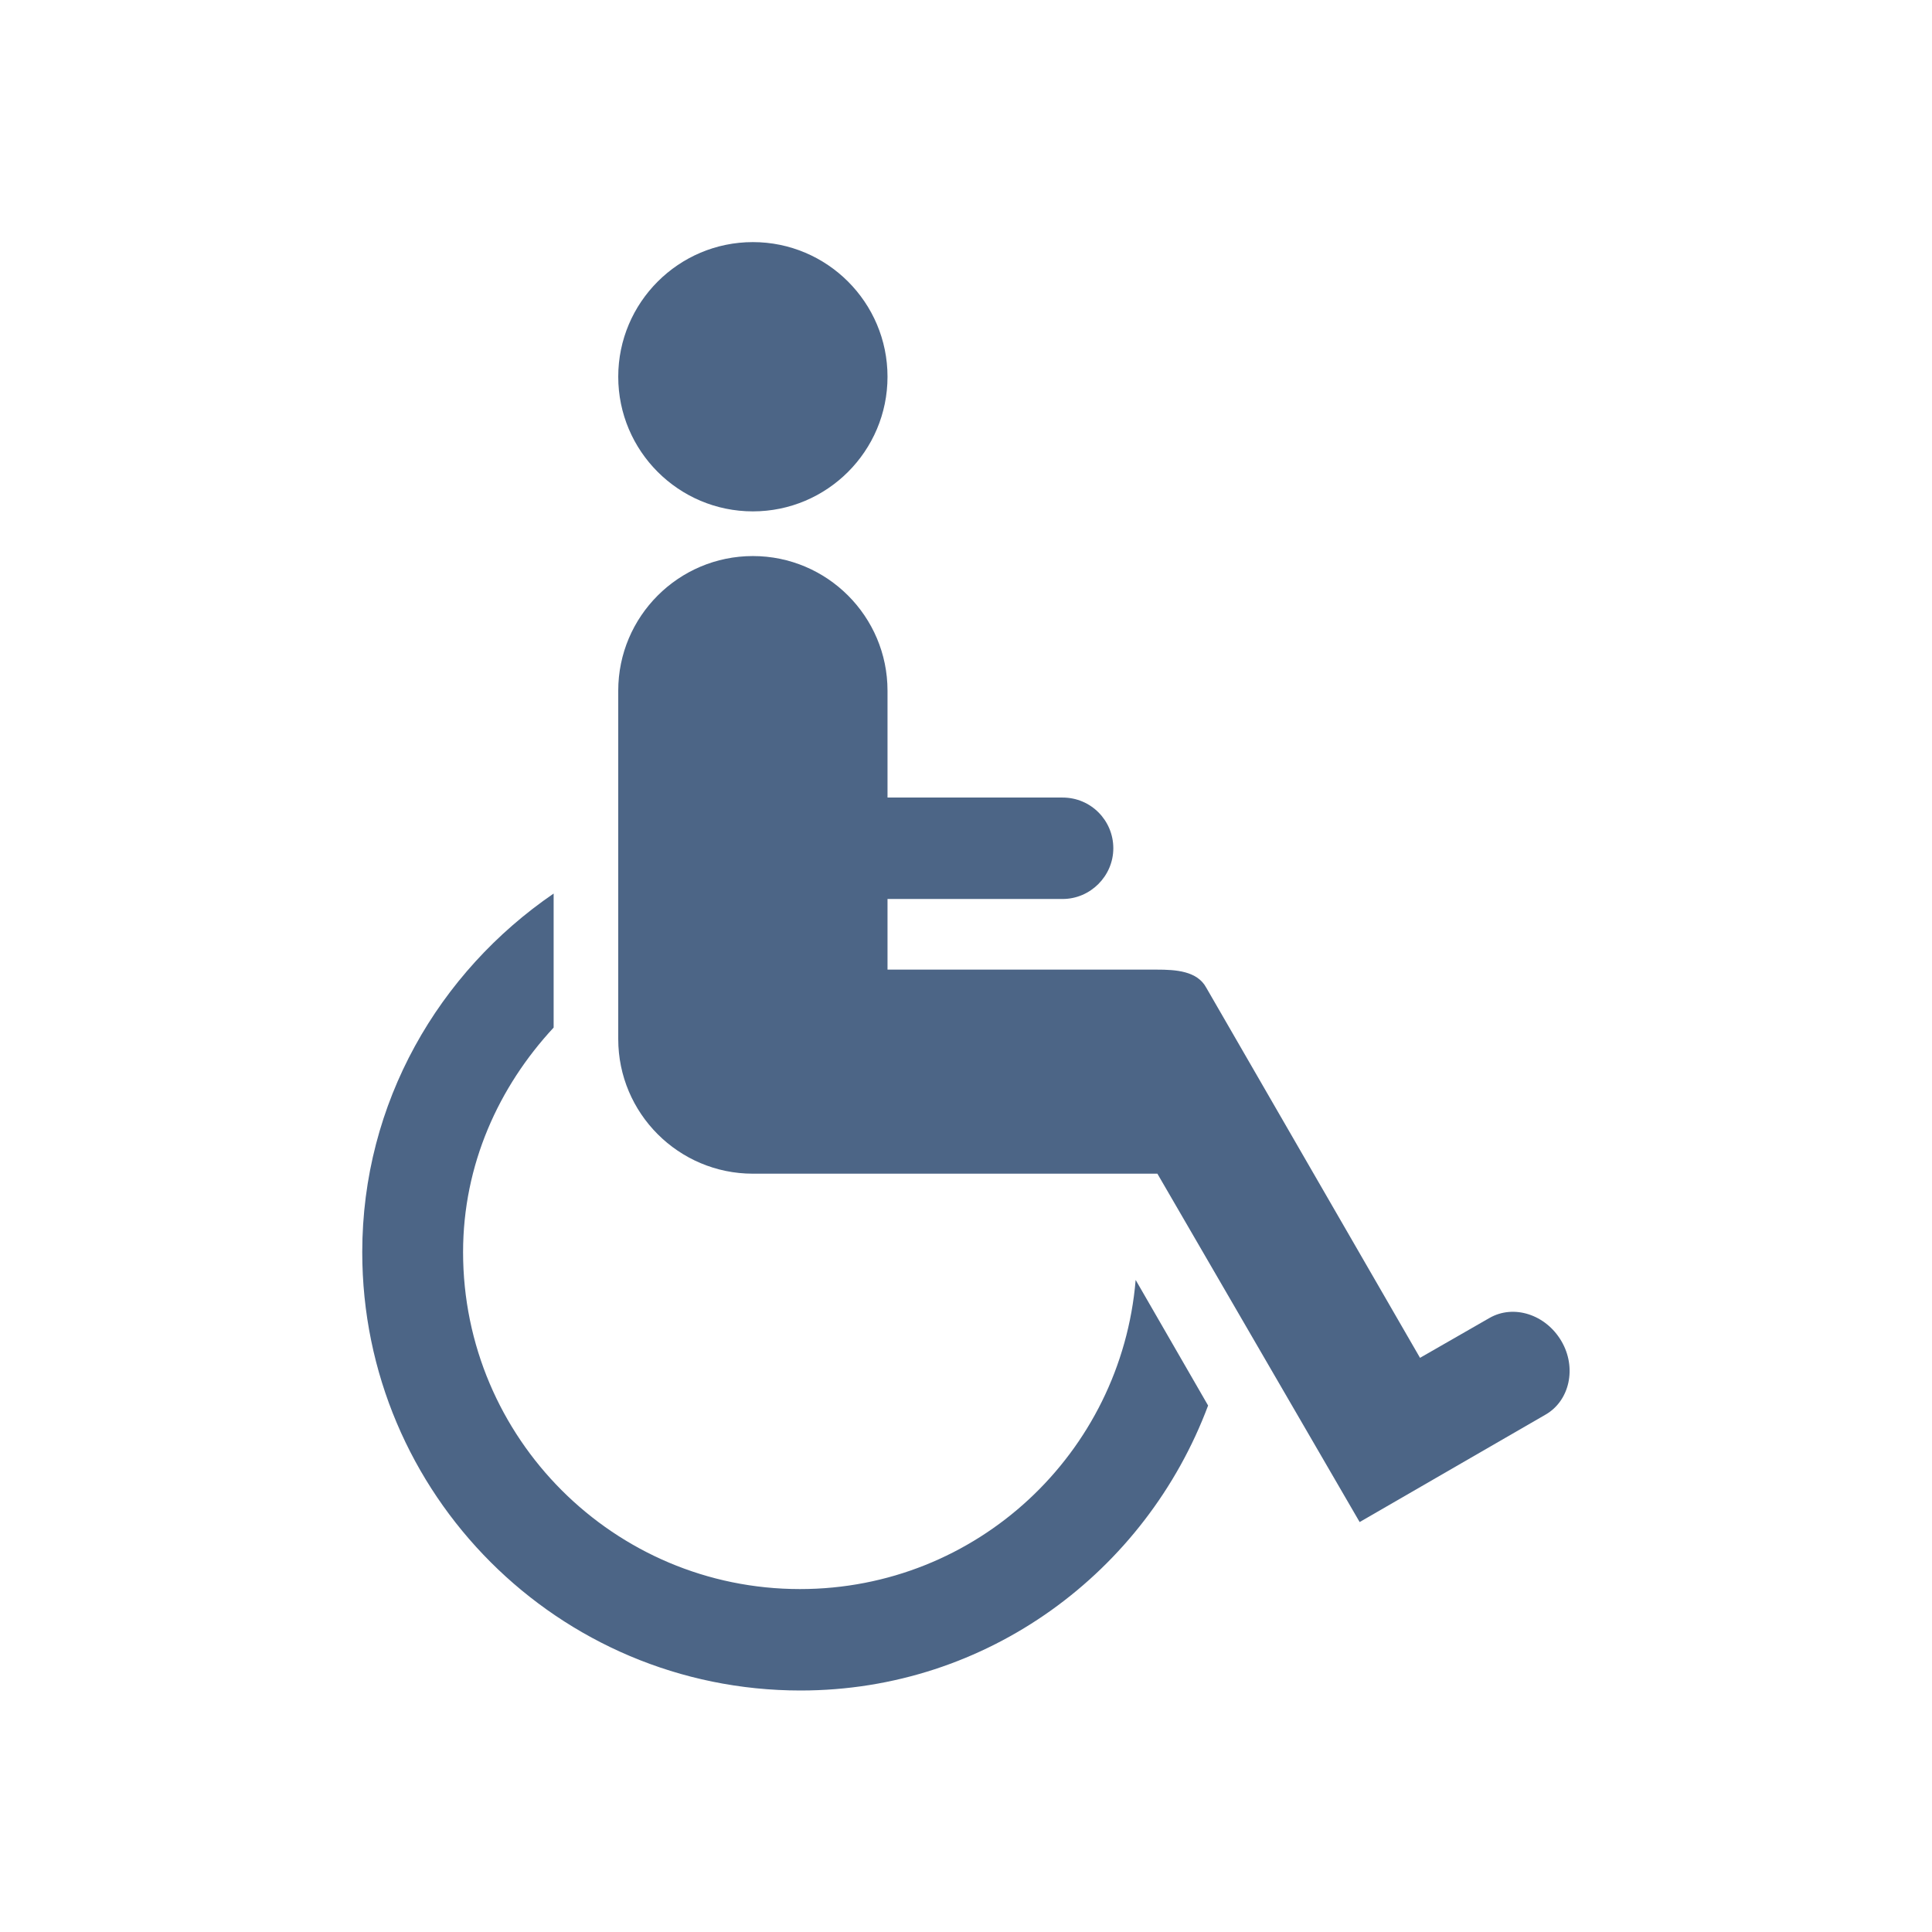
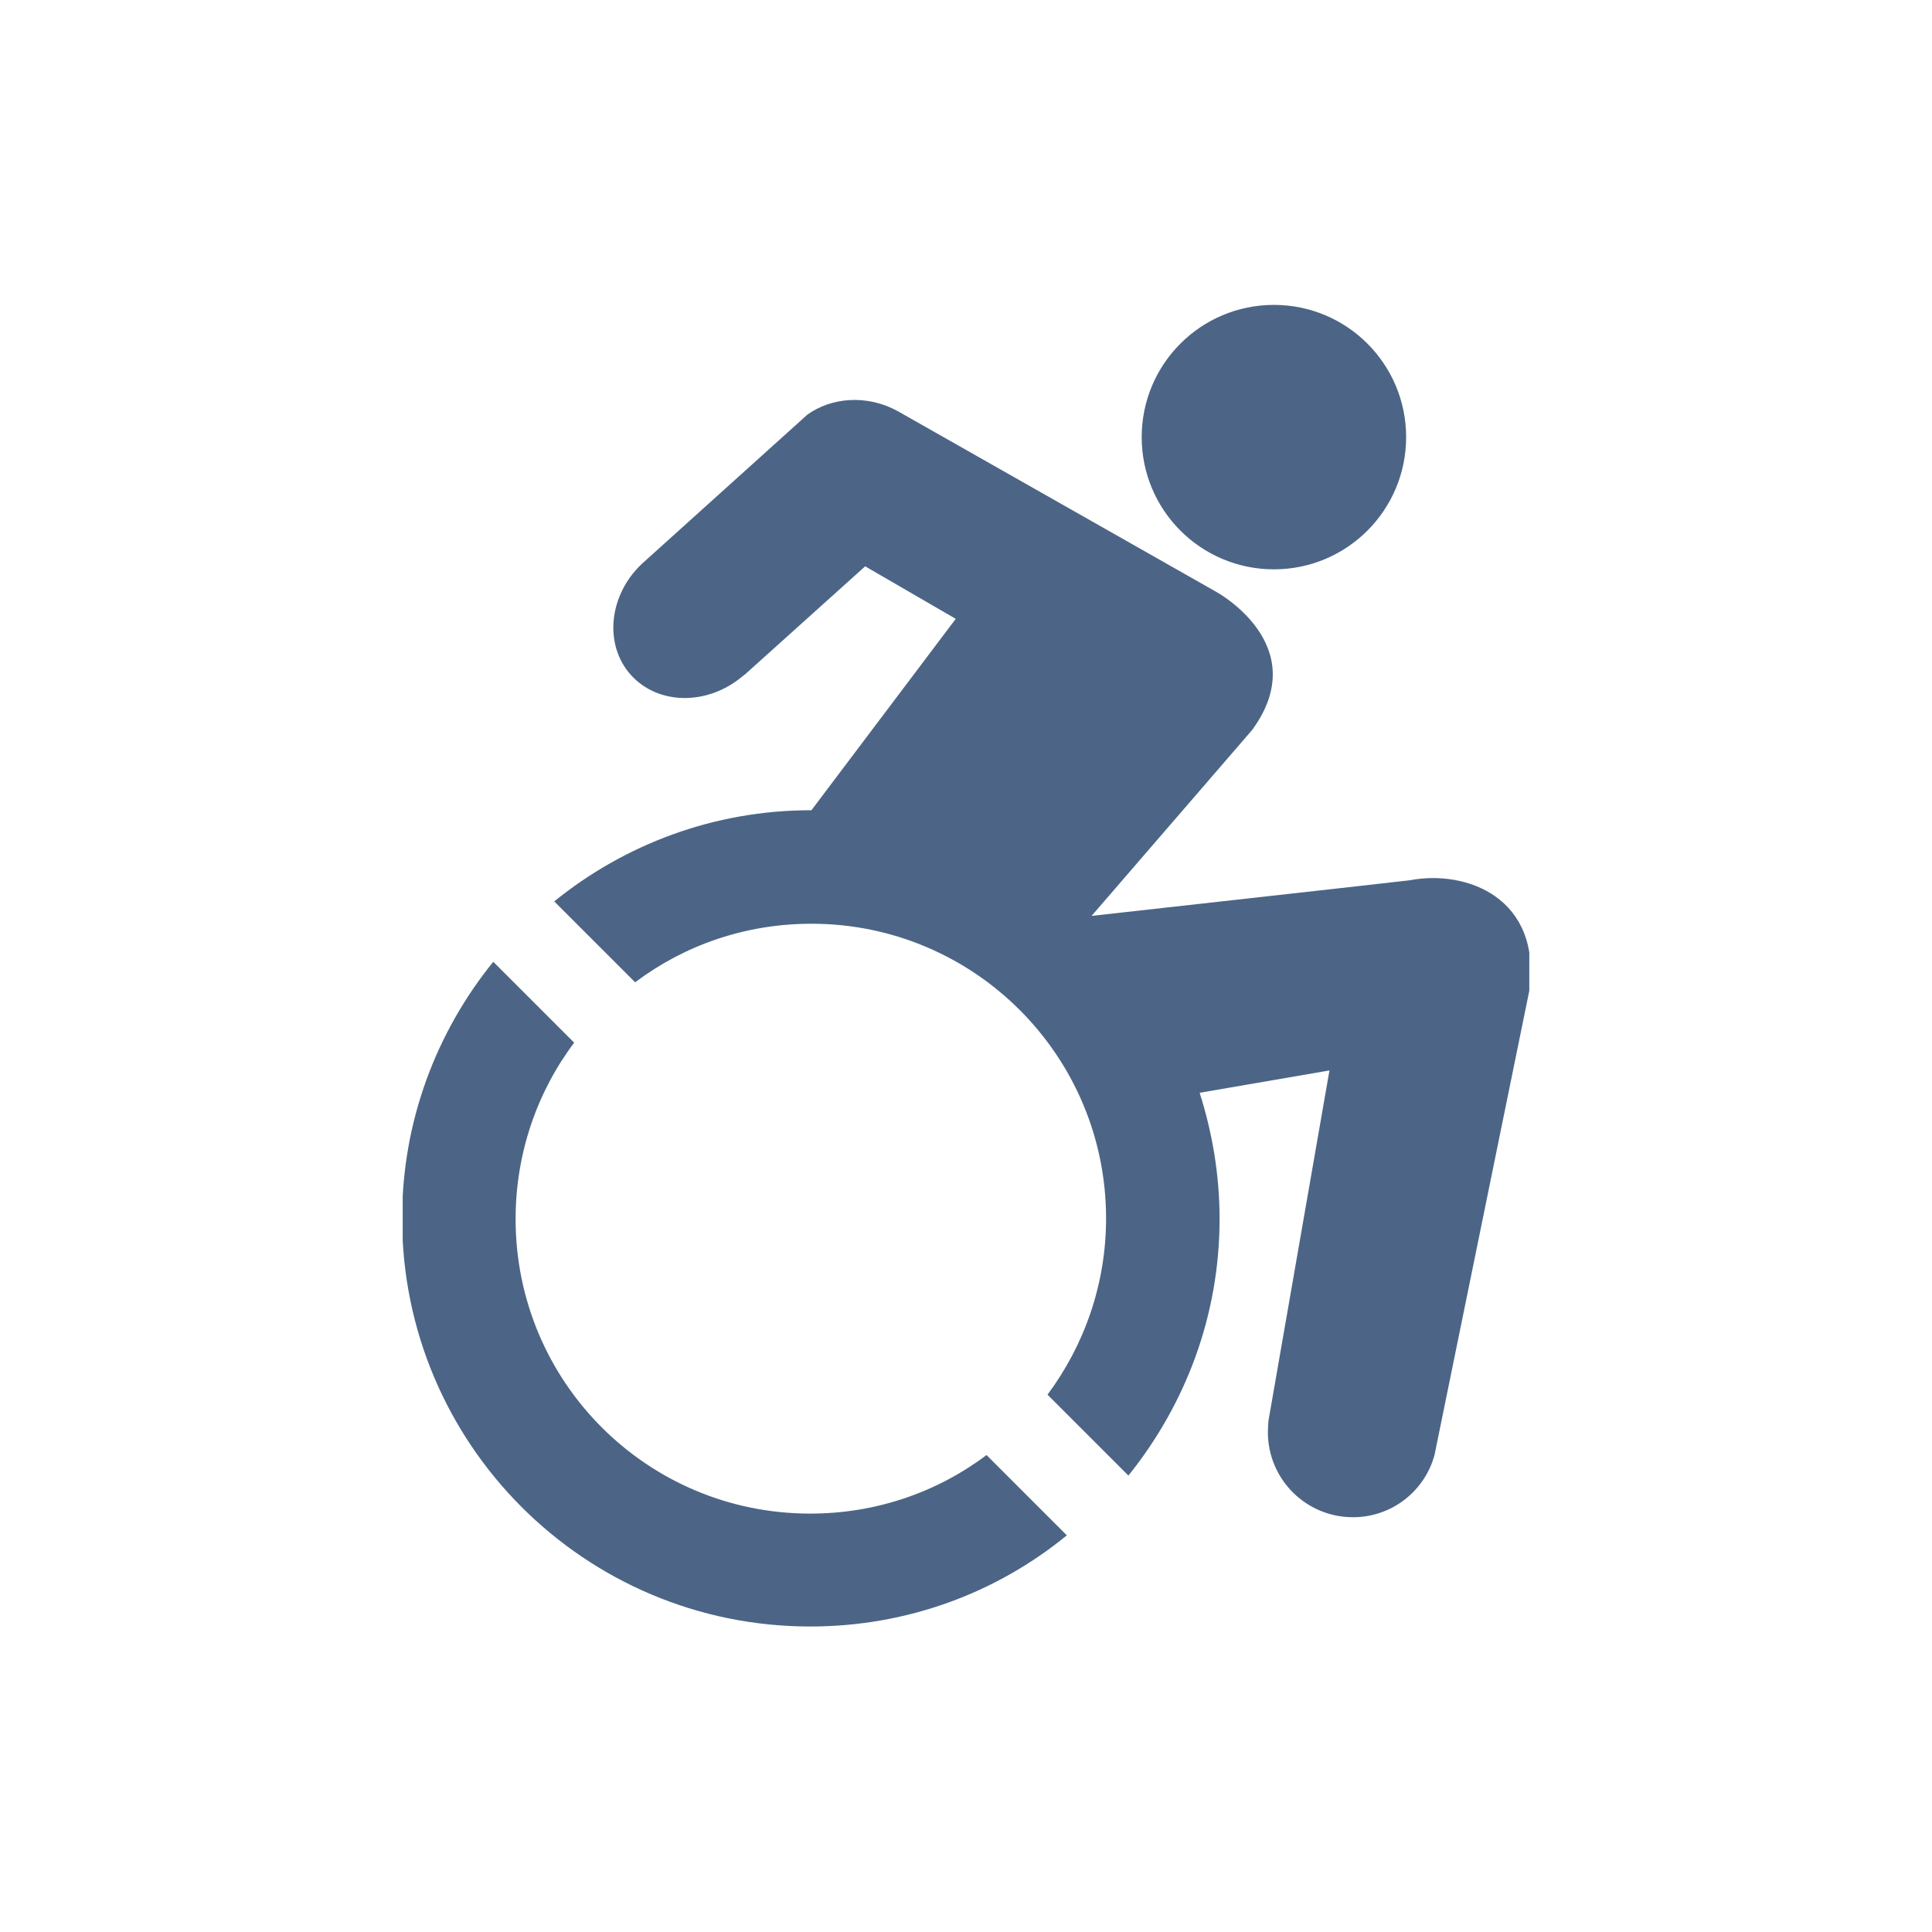
<svg xmlns="http://www.w3.org/2000/svg" xmlns:xlink="http://www.w3.org/1999/xlink" version="1.1" id="Layer_1" x="0px" y="0px" viewBox="0 0 320 320" style="enable-background:new 0 0 320 320;" xml:space="preserve">
  <style type="text/css">
- 	.st0{clip-path:url(#SVGID_00000042007642222659587000000008645783420558720926_);fill:#4C6586;}
- 	.st1{clip-path:url(#SVGID_00000012471516644603994950000008710033440220441501_);fill:#4C6586;}
- 	.st2{clip-path:url(#SVGID_00000170263048703484530680000002346999652460589720_);fill:#4C6586;}
+ 	.st0{clip-path:url(#SVGID_00000047040665494001530700000002395423099811894914_);fill:#4C6586;}
+ 	.st1{fill:none;}
</style>
  <g>
    <g>
      <defs>
-         <rect id="SVGID_1_" width="320" height="320" />
+         <rect id="SVGID_1_" x="66.7" y="50.5" width="186.6" height="218.9" />
      </defs>
-       <clipPath id="SVGID_00000071523088720883502510000016008130148771264140_">
+       <clipPath id="SVGID_00000032642064263590608700000001824526306938627745_">
        <use xlink:href="#SVGID_1_" style="overflow:visible;" />
      </clipPath>
-       <path style="clip-path:url(#SVGID_00000071523088720883502510000016008130148771264140_);fill:#4C6586;" d="M200.1,232.8l-12-20.8    c-2.4,28.7-26.3,51.2-55.6,51.2c-30.8,0-55.8-25-55.8-55.8c0-14.5,5.9-27.4,15-37.2V148c-19,13-31.7,34.6-31.7,59.4    c0,40.1,32.5,72.6,72.6,72.6C163.6,280,189.8,260.3,200.1,232.8" />
-     </g>
-     <g>
-       <defs>
-         <rect id="SVGID_00000005945199822658536790000013421845478699333016_" width="320" height="320" />
-       </defs>
-       <clipPath id="SVGID_00000131348709128820655560000012894287802076215728_">
-         <use xlink:href="#SVGID_00000005945199822658536790000013421845478699333016_" style="overflow:visible;" />
-       </clipPath>
-       <path style="clip-path:url(#SVGID_00000131348709128820655560000012894287802076215728_);fill:#4C6586;" d="M124.7,84.7    c12.3,0,22.3-10,22.3-22.3s-10-22.3-22.3-22.3s-22.3,10-22.3,22.3C102.4,74.7,112.4,84.7,124.7,84.7" />
-     </g>
-     <g>
-       <defs>
-         <rect id="SVGID_00000150808516601542121100000013956719555090024891_" width="320" height="320" />
-       </defs>
-       <clipPath id="SVGID_00000098929077276229844450000004954317177725192863_">
-         <use xlink:href="#SVGID_00000150808516601542121100000013956719555090024891_" style="overflow:visible;" />
-       </clipPath>
-       <path style="clip-path:url(#SVGID_00000098929077276229844450000004954317177725192863_);fill:#4C6586;" d="M258.6,222.1    c-2.6-4.4-7.9-6.1-11.9-3.8l-11.5,6.6l-35.4-61.3c-1.5-2.8-5.1-3-8.2-3H147v-11.7h29c4.6,0,8.4-3.8,8.4-8.4c0-4.6-3.7-8.4-8.4-8.4    h-29v-17.7c0-12.3-10-22.3-22.3-22.3s-22.3,10-22.3,22.3v57.7c0,12.3,10,22.3,22.3,22.3h67l33.5,57.7l0,0l30.8-17.8    C260,232,261.2,226.5,258.6,222.1" />
+       <path style="clip-path:url(#SVGID_00000032642064263590608700000001824526306938627745_);fill:#4C6586;" d="M95.1,172.7    l-13.4-13.4c-9.4,11.6-15.1,26.4-15.1,42.5c0,37.3,30.2,67.6,67.6,67.6c16.1,0,30.9-5.6,42.5-15.1L163.4,241    c-8.1,6.1-18.2,9.7-29.2,9.7c-27,0-48.8-21.8-48.8-48.8C85.4,191,89,180.8,95.1,172.7 M232.9,72.4c0-12.1-9.8-21.9-21.9-21.9    c-12.1,0-21.9,9.8-21.9,21.9s9.8,21.9,21.9,21.9C223.1,94.3,232.9,84.5,232.9,72.4 M233.5,145.8c-0.6,0.1-52.7,5.9-52.7,5.9    l26.6-30.8c10.3-14.1-6-22.9-6-22.9l-52.7-29.9l0,0c-5.1-2.8-11-2.3-15,0.6l0,0l-27.4,24.7l0,0c-5.5,5.2-6.3,13.4-1.8,18.4    s12.7,5.1,18.5,0.2l0,0l0.4-0.3l19.9-17.9l15,8.7l-23.9,31.7h-0.1c-16.1,0-30.9,5.7-42.5,15.1l13.4,13.4    c8.1-6.1,18.2-9.7,29.2-9.7c27,0,48.8,21.9,48.8,48.8c0,10.9-3.6,21-9.7,29.2l13.4,13.4c9.4-11.7,15.1-26.4,15.1-42.5    c0-7.3-1.2-14.3-3.3-20.9l21.5-3.7l-10.1,58c0,0-0.1,1.2-0.1,1.9c0,7.8,6.3,14.1,14.1,14.1c6.5,0,11.9-4.4,13.5-10.3l15.7-76.9    C255.4,148.7,242.9,144,233.5,145.8" />
    </g>
  </g>
+   <rect class="st1" width="320" height="320" />
</svg>
